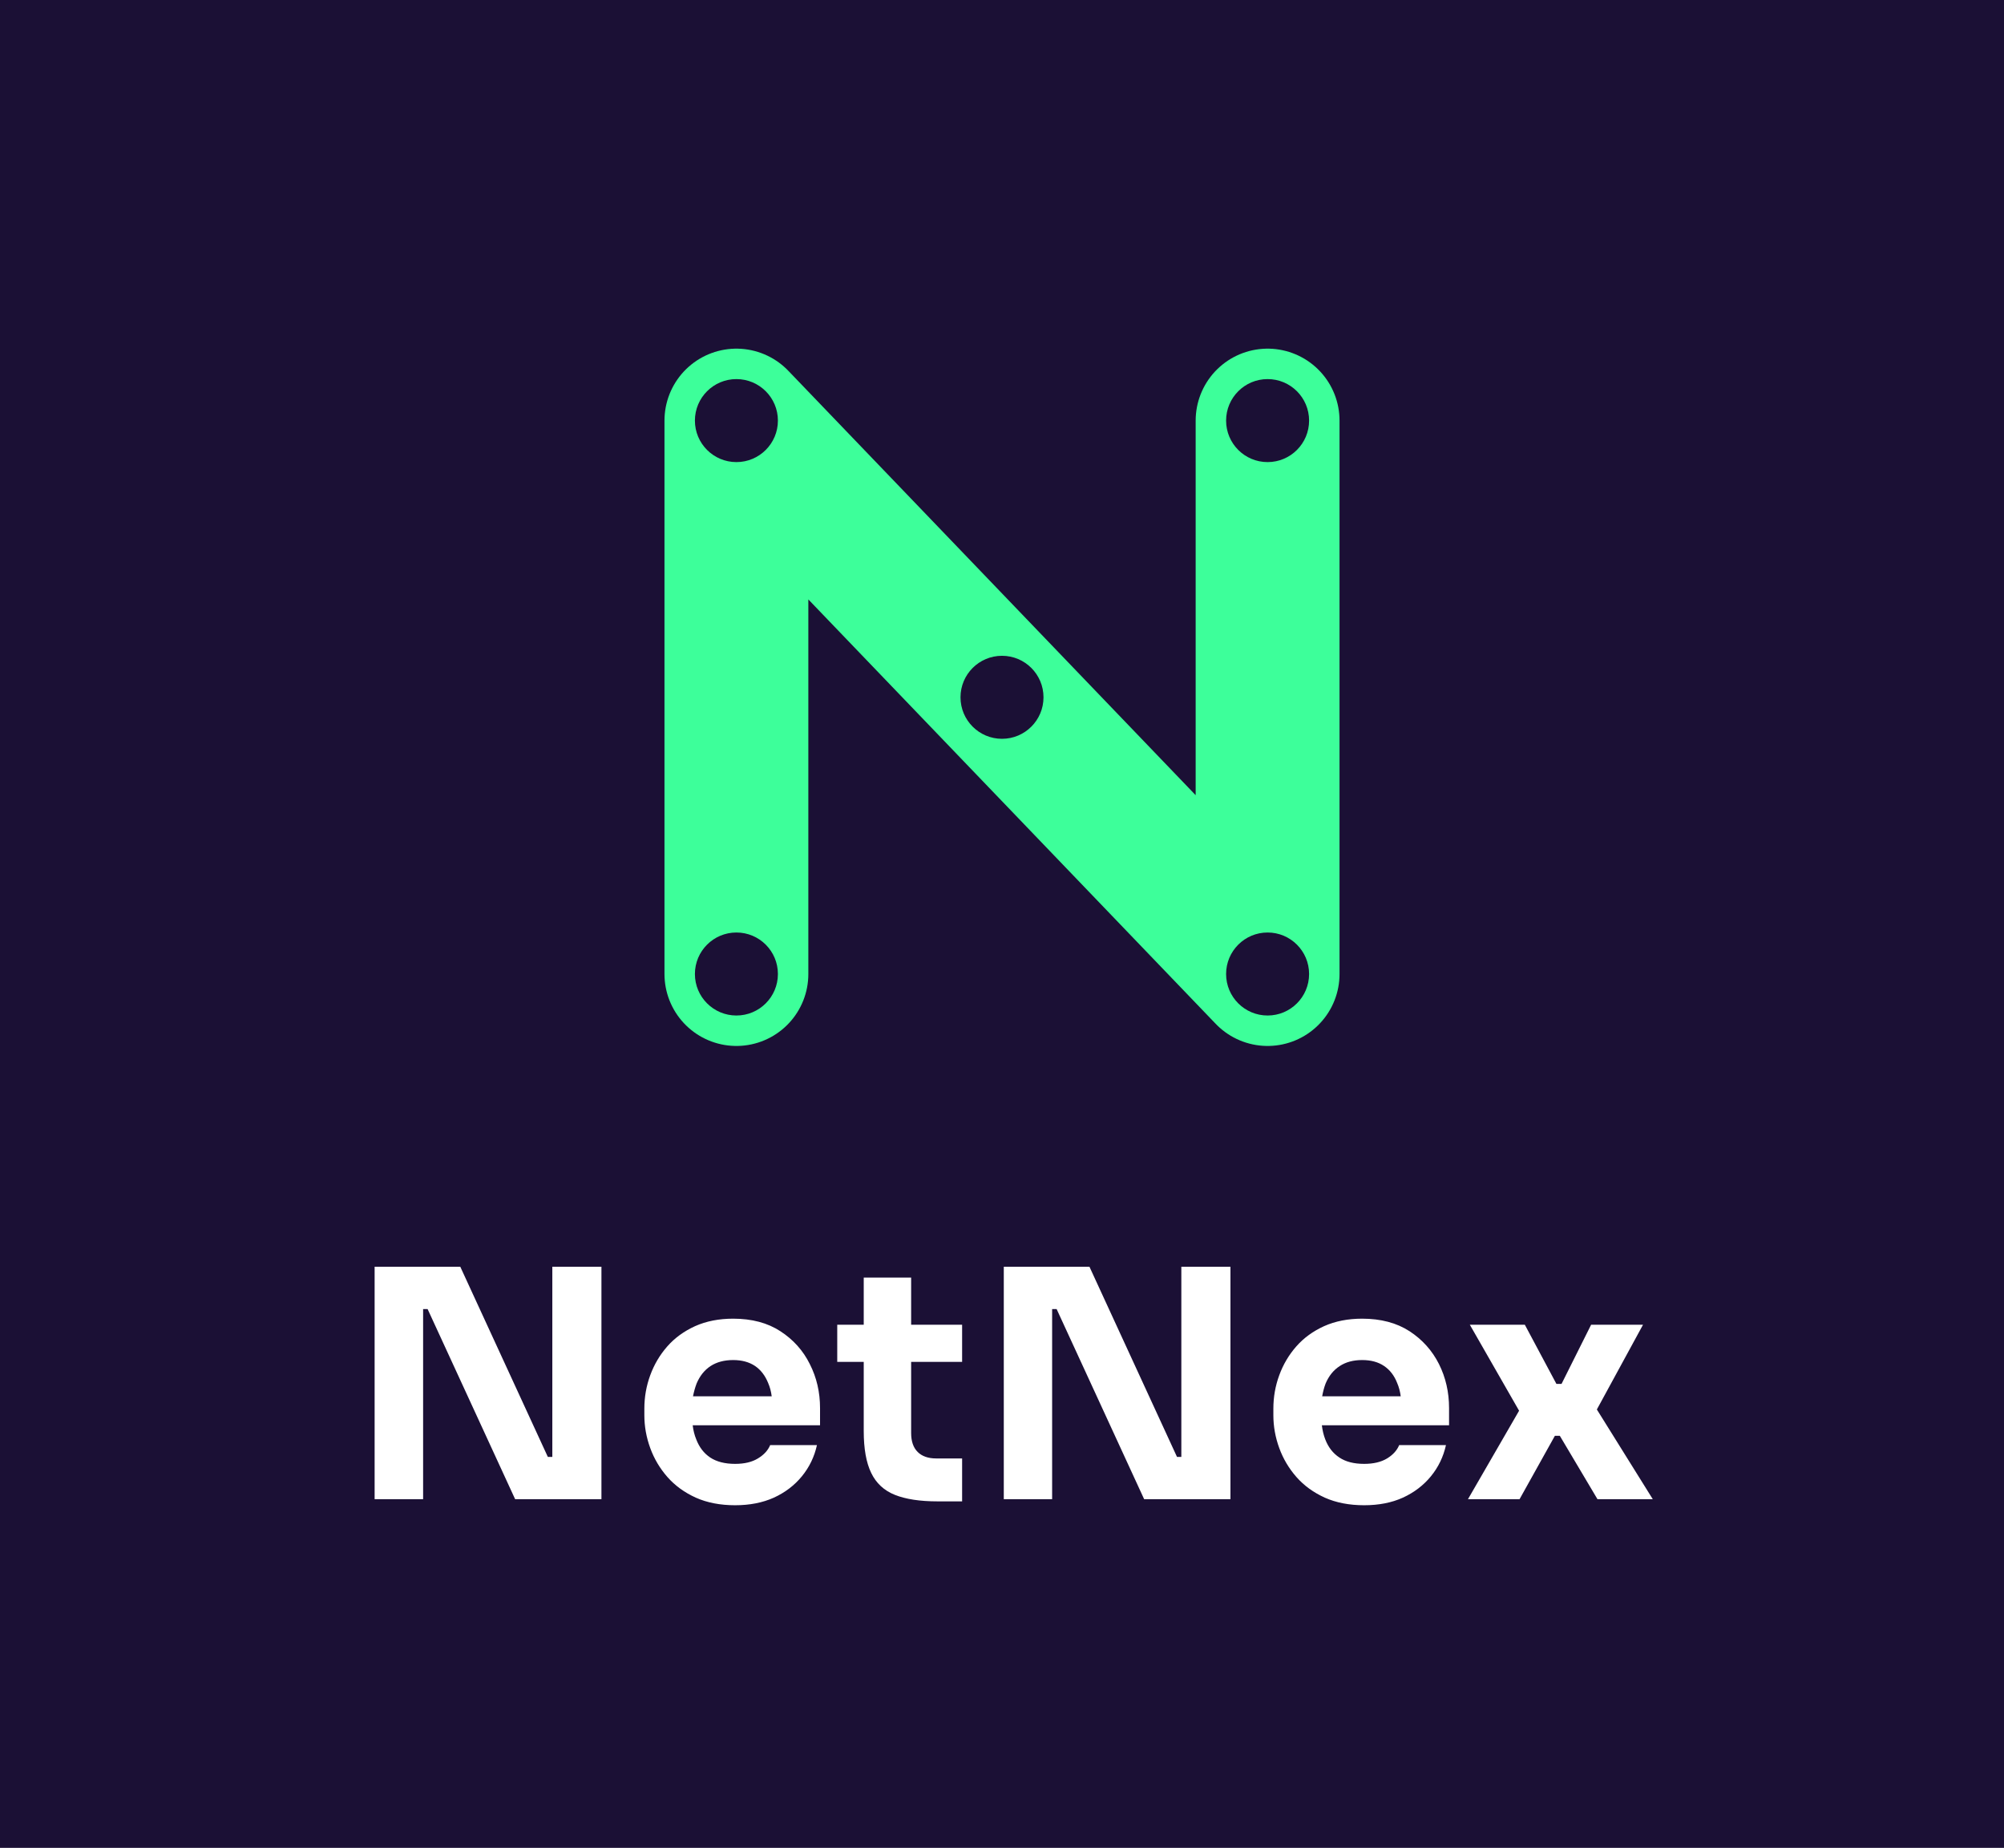
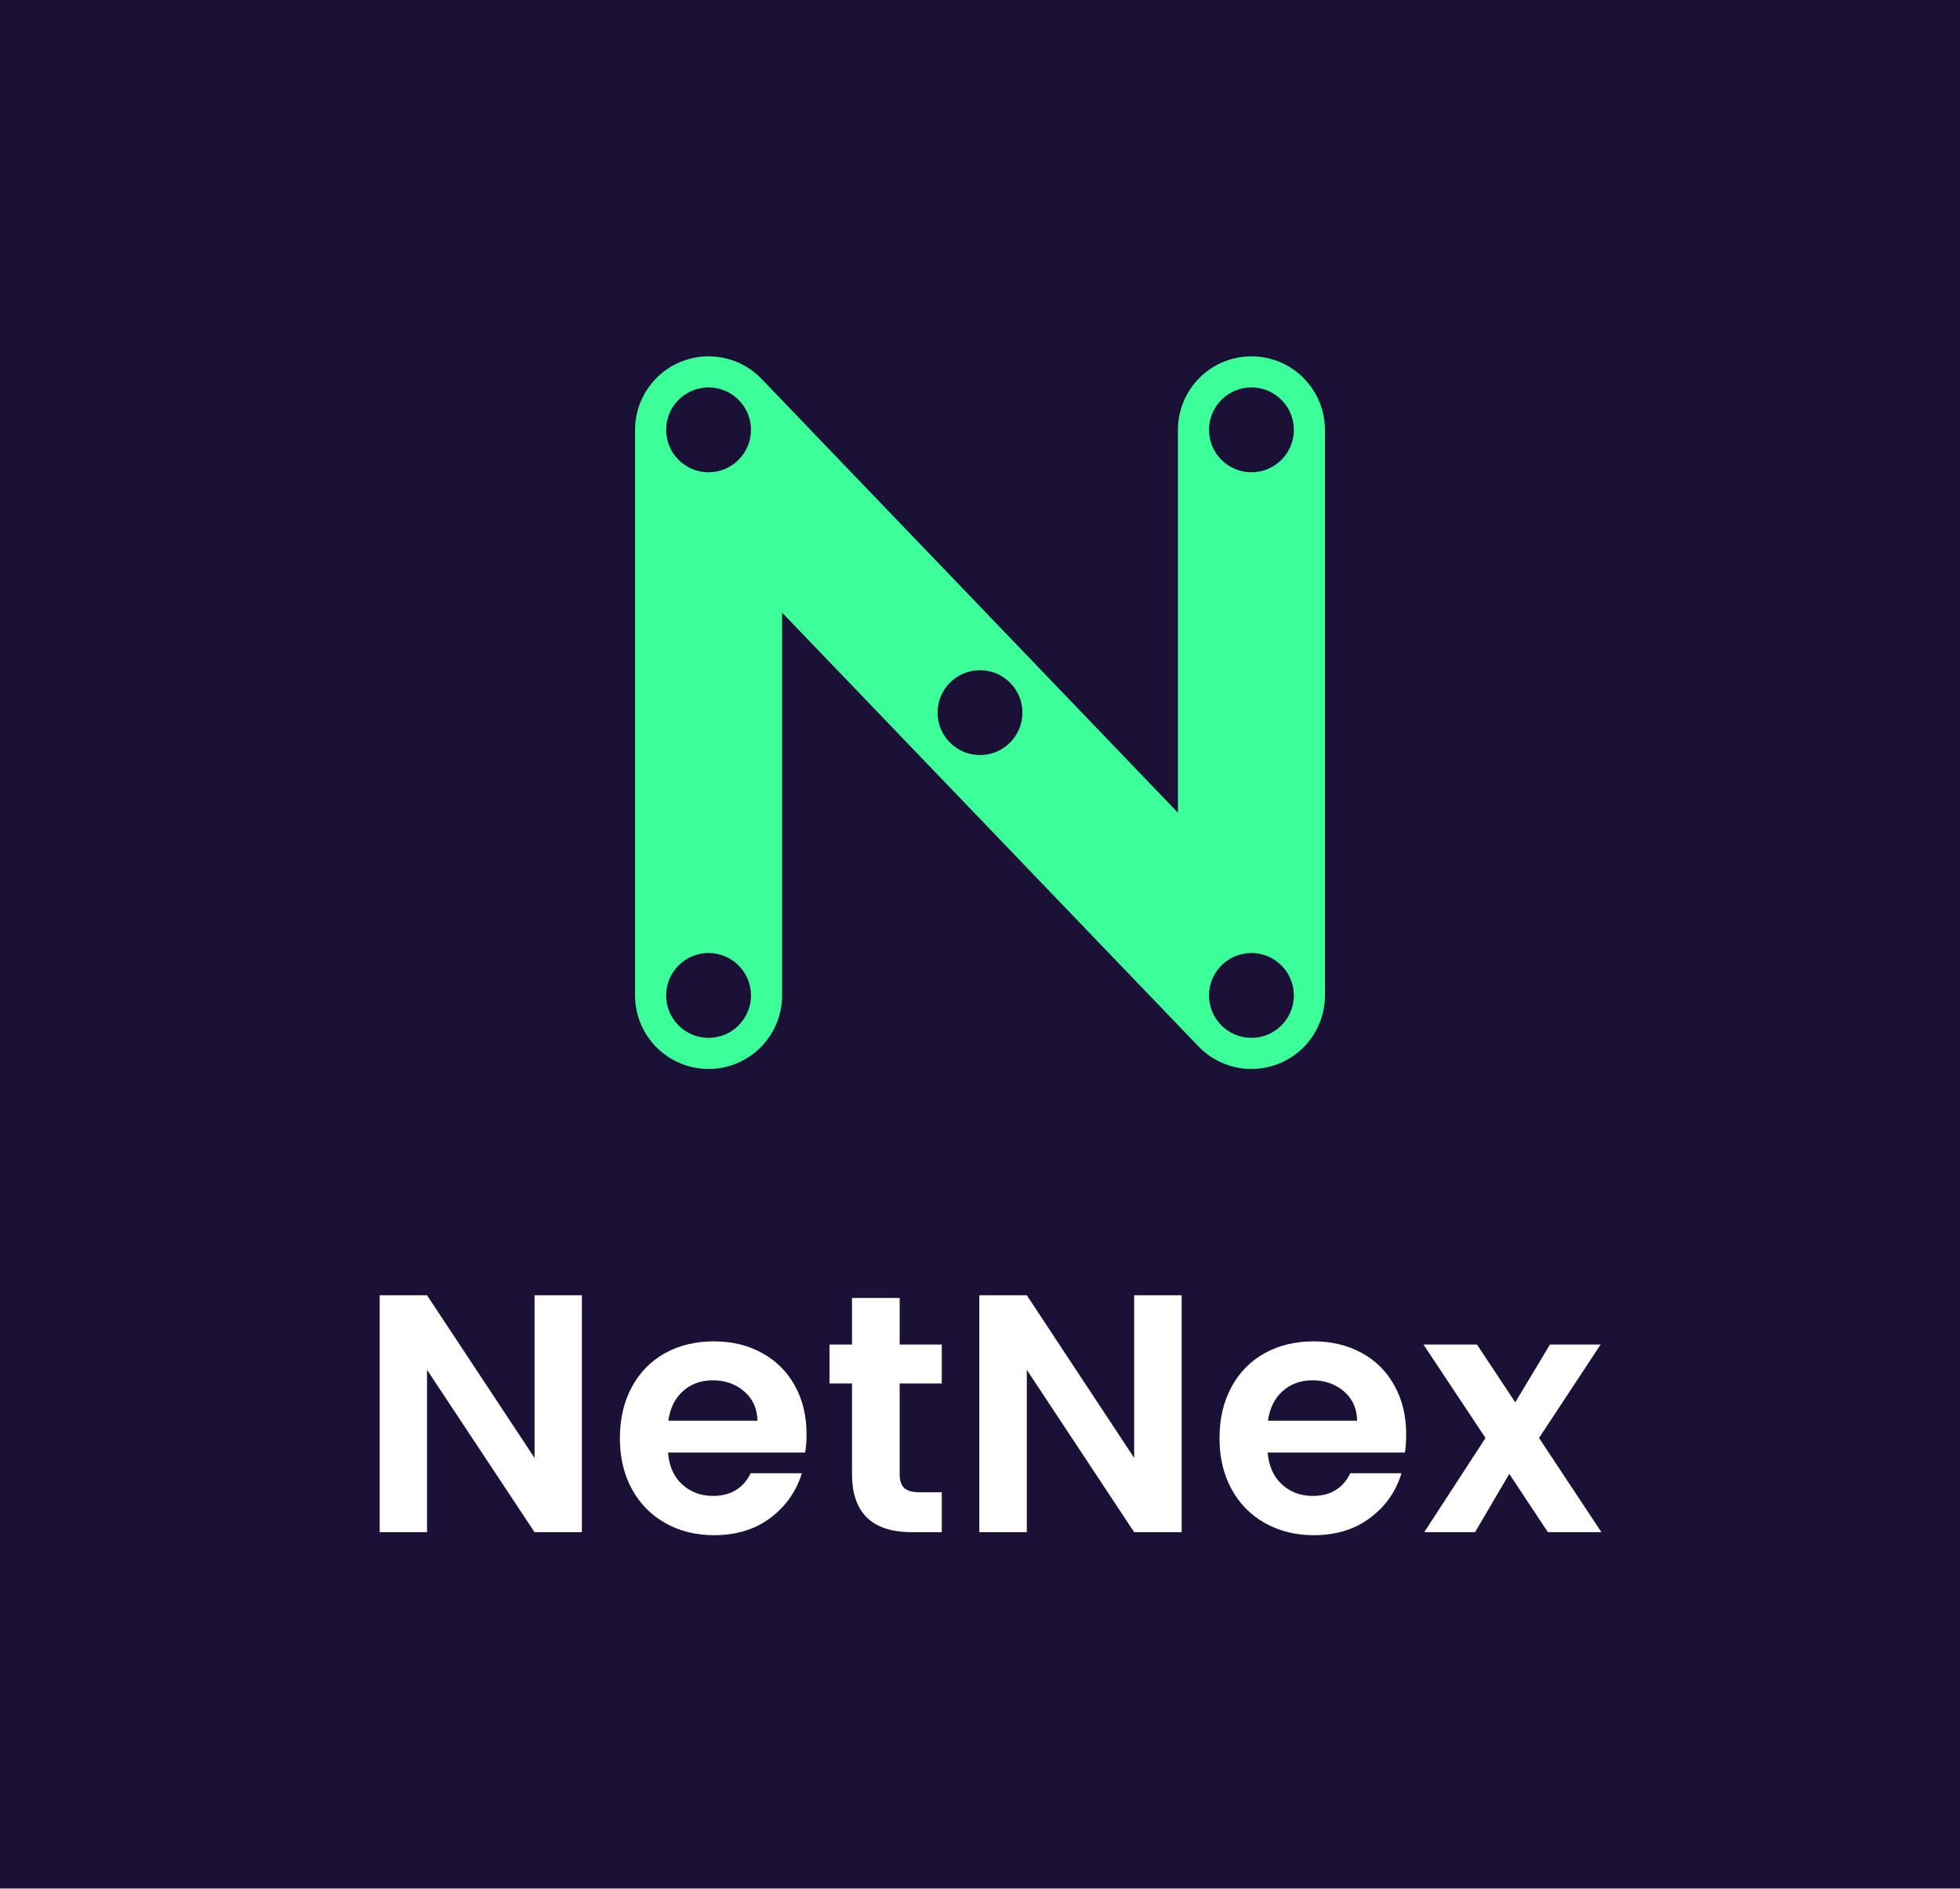
- <svg xmlns="http://www.w3.org/2000/svg" viewBox="0 0 1293.49 1192.5" width="1293.49" height="1192.5">
-   <rect width="1293.49" height="1192.5" fill="#1B1035" />
-   <g transform="translate(475.318 271.429) scale(3.57143)">
+ <svg xmlns="http://www.w3.org/2000/svg" viewBox="0 0 1237.87 1192.5" width="1237.87" height="1192.5">
+   <rect width="1237.87" height="1192.5" fill="#1B1035" />
+   <g transform="translate(447.509 271.429) scale(3.57143)">
    <defs>
      <mask id="h" maskUnits="userSpaceOnUse" x="-30" y="-30" width="156" height="160">
        <rect x="-30" y="-30" width="156" height="160" fill="#fff" />
        <g fill="#000">
          <circle cx="0" cy="0" r="7.5" />
          <circle cx="96" cy="0" r="7.5" />
          <circle cx="0" cy="100" r="7.5" />
          <circle cx="96" cy="100" r="7.5" />
          <circle cx="48" cy="50" r="7.5" />
        </g>
      </mask>
    </defs>
    <g mask="url(#h)" fill="none" stroke="#3DFF9A" stroke-width="26" stroke-linecap="round" stroke-linejoin="round">
      <path d="M0 100V0M96 0V100M0 0L96 100" />
    </g>
  </g>
-   <path d="M16.8 0.0V-150.0H72.1L128.6 -27.3H131.5V-150.0H163.2V0.0H107.5L51.0 -122.7H48.1V0.0ZM249.5 3.9Q235.1 3.9 224.1 -1.0Q213.1 -6.0 205.8 -14.3Q198.5 -22.6 194.7 -33.0Q190.9 -43.4 190.9 -54.2V-58.4Q190.9 -69.7 194.7 -80.0Q198.5 -90.4 205.7 -98.6Q212.9 -106.8 223.7 -111.7Q234.5 -116.5 248.2 -116.5Q266.3 -116.5 278.7 -108.4Q291.2 -100.3 297.7 -87.2Q304.3 -74.2 304.3 -58.8V-47.7H222.1Q222.7 -42.7 224.4 -38.6Q227.3 -31.0 233.4 -26.9Q239.6 -22.8 249.5 -22.8Q258.5 -22.8 264.2 -26.3Q270.0 -29.8 272.1 -34.9H302.3Q299.8 -23.6 292.6 -14.8Q285.4 -6.0 274.5 -1.0Q263.6 3.9 249.5 3.9ZM222.3 -66.4H273.1Q272.5 -71.1 270.8 -75.0Q267.9 -82.2 262.3 -86.0Q256.6 -89.8 248.2 -89.8Q239.6 -89.8 233.6 -85.9Q227.7 -82.0 224.6 -74.6Q223.2 -70.9 222.3 -66.4ZM380.1 1.4Q363.1 1.4 352.6 -2.8Q342.1 -7.0 337.3 -17.0Q332.5 -26.9 332.5 -44.0V-88.6H315.4V-112.6H332.5V-143.0H363.1V-112.6H396.0V-88.6H363.1V-42.7Q363.1 -34.7 367.3 -30.5Q371.5 -26.3 379.3 -26.3H396.0V1.4ZM422.9 0.0V-150.0H478.2L534.7 -27.3H537.5V-150.0H569.2V0.0H513.5L457.0 -122.7H454.1V0.0ZM655.5 3.9Q641.1 3.9 630.1 -1.0Q619.1 -6.0 611.8 -14.3Q604.5 -22.6 600.7 -33.0Q596.9 -43.4 596.9 -54.2V-58.4Q596.9 -69.7 600.7 -80.0Q604.5 -90.4 611.7 -98.6Q618.9 -106.8 629.7 -111.7Q640.5 -116.5 654.2 -116.5Q672.3 -116.5 684.8 -108.4Q697.2 -100.3 703.8 -87.2Q710.3 -74.2 710.3 -58.8V-47.7H628.2Q628.8 -42.7 630.4 -38.6Q633.3 -31.0 639.5 -26.9Q645.6 -22.8 655.5 -22.8Q664.5 -22.8 670.3 -26.3Q676.0 -29.8 678.1 -34.9H708.3Q705.8 -23.6 698.6 -14.8Q691.4 -6.0 680.5 -1.0Q669.7 3.9 655.5 3.9ZM628.4 -66.4H679.1Q678.5 -71.1 676.8 -75.0Q674.0 -82.2 668.3 -86.0Q662.7 -89.8 654.2 -89.8Q645.6 -89.8 639.7 -85.9Q633.7 -82.0 630.6 -74.6Q629.2 -70.9 628.4 -66.4ZM722.5 0.0 755.5 -57.1 723.7 -112.6H759.2L779.6 -74.4H782.9L802.0 -112.6H835.5L805.7 -57.9L841.8 0.0H806.1L781.8 -40.9H778.6L755.8 0.0Z" fill="#FFFFFF" transform="translate(225 967.5)" />
+   <path d="M142.5 0.0H112.6L44.7 -102.5V0.0H14.8V-149.6H44.7L112.6 -46.9V-149.6H142.5ZM283.5 -50.3H196.9Q197.9 -37.4 205.8 -30.2Q213.8 -22.9 225.3 -22.9Q242.0 -22.9 249.1 -37.2H281.4Q276.2 -20.1 261.7 -9.1Q247.1 1.9 226.0 1.9Q208.8 1.9 195.3 -5.7Q181.7 -13.3 174.1 -27.2Q166.5 -41.1 166.5 -59.3Q166.5 -77.7 174.0 -91.6Q181.5 -105.5 194.9 -113.0Q208.4 -120.5 226.0 -120.5Q242.9 -120.5 256.2 -113.2Q269.6 -105.9 277.0 -92.5Q284.4 -79.2 284.4 -61.8Q284.4 -55.4 283.5 -50.3ZM253.4 -70.4Q253.1 -82.0 245.0 -88.9Q236.9 -95.9 225.1 -95.9Q214.0 -95.9 206.4 -89.1Q198.8 -82.4 197.1 -70.4ZM343.2 -93.9V-36.6Q343.2 -30.6 346.1 -27.9Q349.0 -25.2 355.8 -25.2H369.8V0.0H350.9Q313.1 0.0 313.1 -36.8V-93.9H298.9V-118.5H313.1V-147.9H343.2V-118.5H369.8V-93.9ZM521.3 0.0H491.3L423.5 -102.5V0.0H393.5V-149.6H423.5L491.3 -46.9V-149.6H521.3ZM662.3 -50.3H575.6Q576.7 -37.4 584.6 -30.2Q592.5 -22.9 604.1 -22.9Q620.8 -22.9 627.8 -37.2H660.1Q655.0 -20.1 640.4 -9.1Q625.9 1.9 604.7 1.9Q587.6 1.9 574.0 -5.7Q560.4 -13.3 552.8 -27.2Q545.2 -41.1 545.2 -59.3Q545.2 -77.7 552.7 -91.6Q560.2 -105.5 573.7 -113.0Q587.2 -120.5 604.7 -120.5Q621.6 -120.5 635.0 -113.2Q648.4 -105.9 655.7 -92.5Q663.1 -79.2 663.1 -61.8Q663.1 -55.4 662.3 -50.3ZM632.1 -70.4Q631.9 -82.0 623.8 -88.9Q615.6 -95.9 603.9 -95.9Q592.7 -95.9 585.1 -89.1Q577.5 -82.4 575.8 -70.4ZM752.6 0.0 728.2 -36.8 706.6 0.0H674.5L713.2 -59.5L674.0 -118.5H707.8L732.0 -82.0L753.9 -118.5H785.9L747.0 -59.5L786.4 0.0Z" fill="#FFFFFF" transform="translate(225 967.5)" />
</svg>
